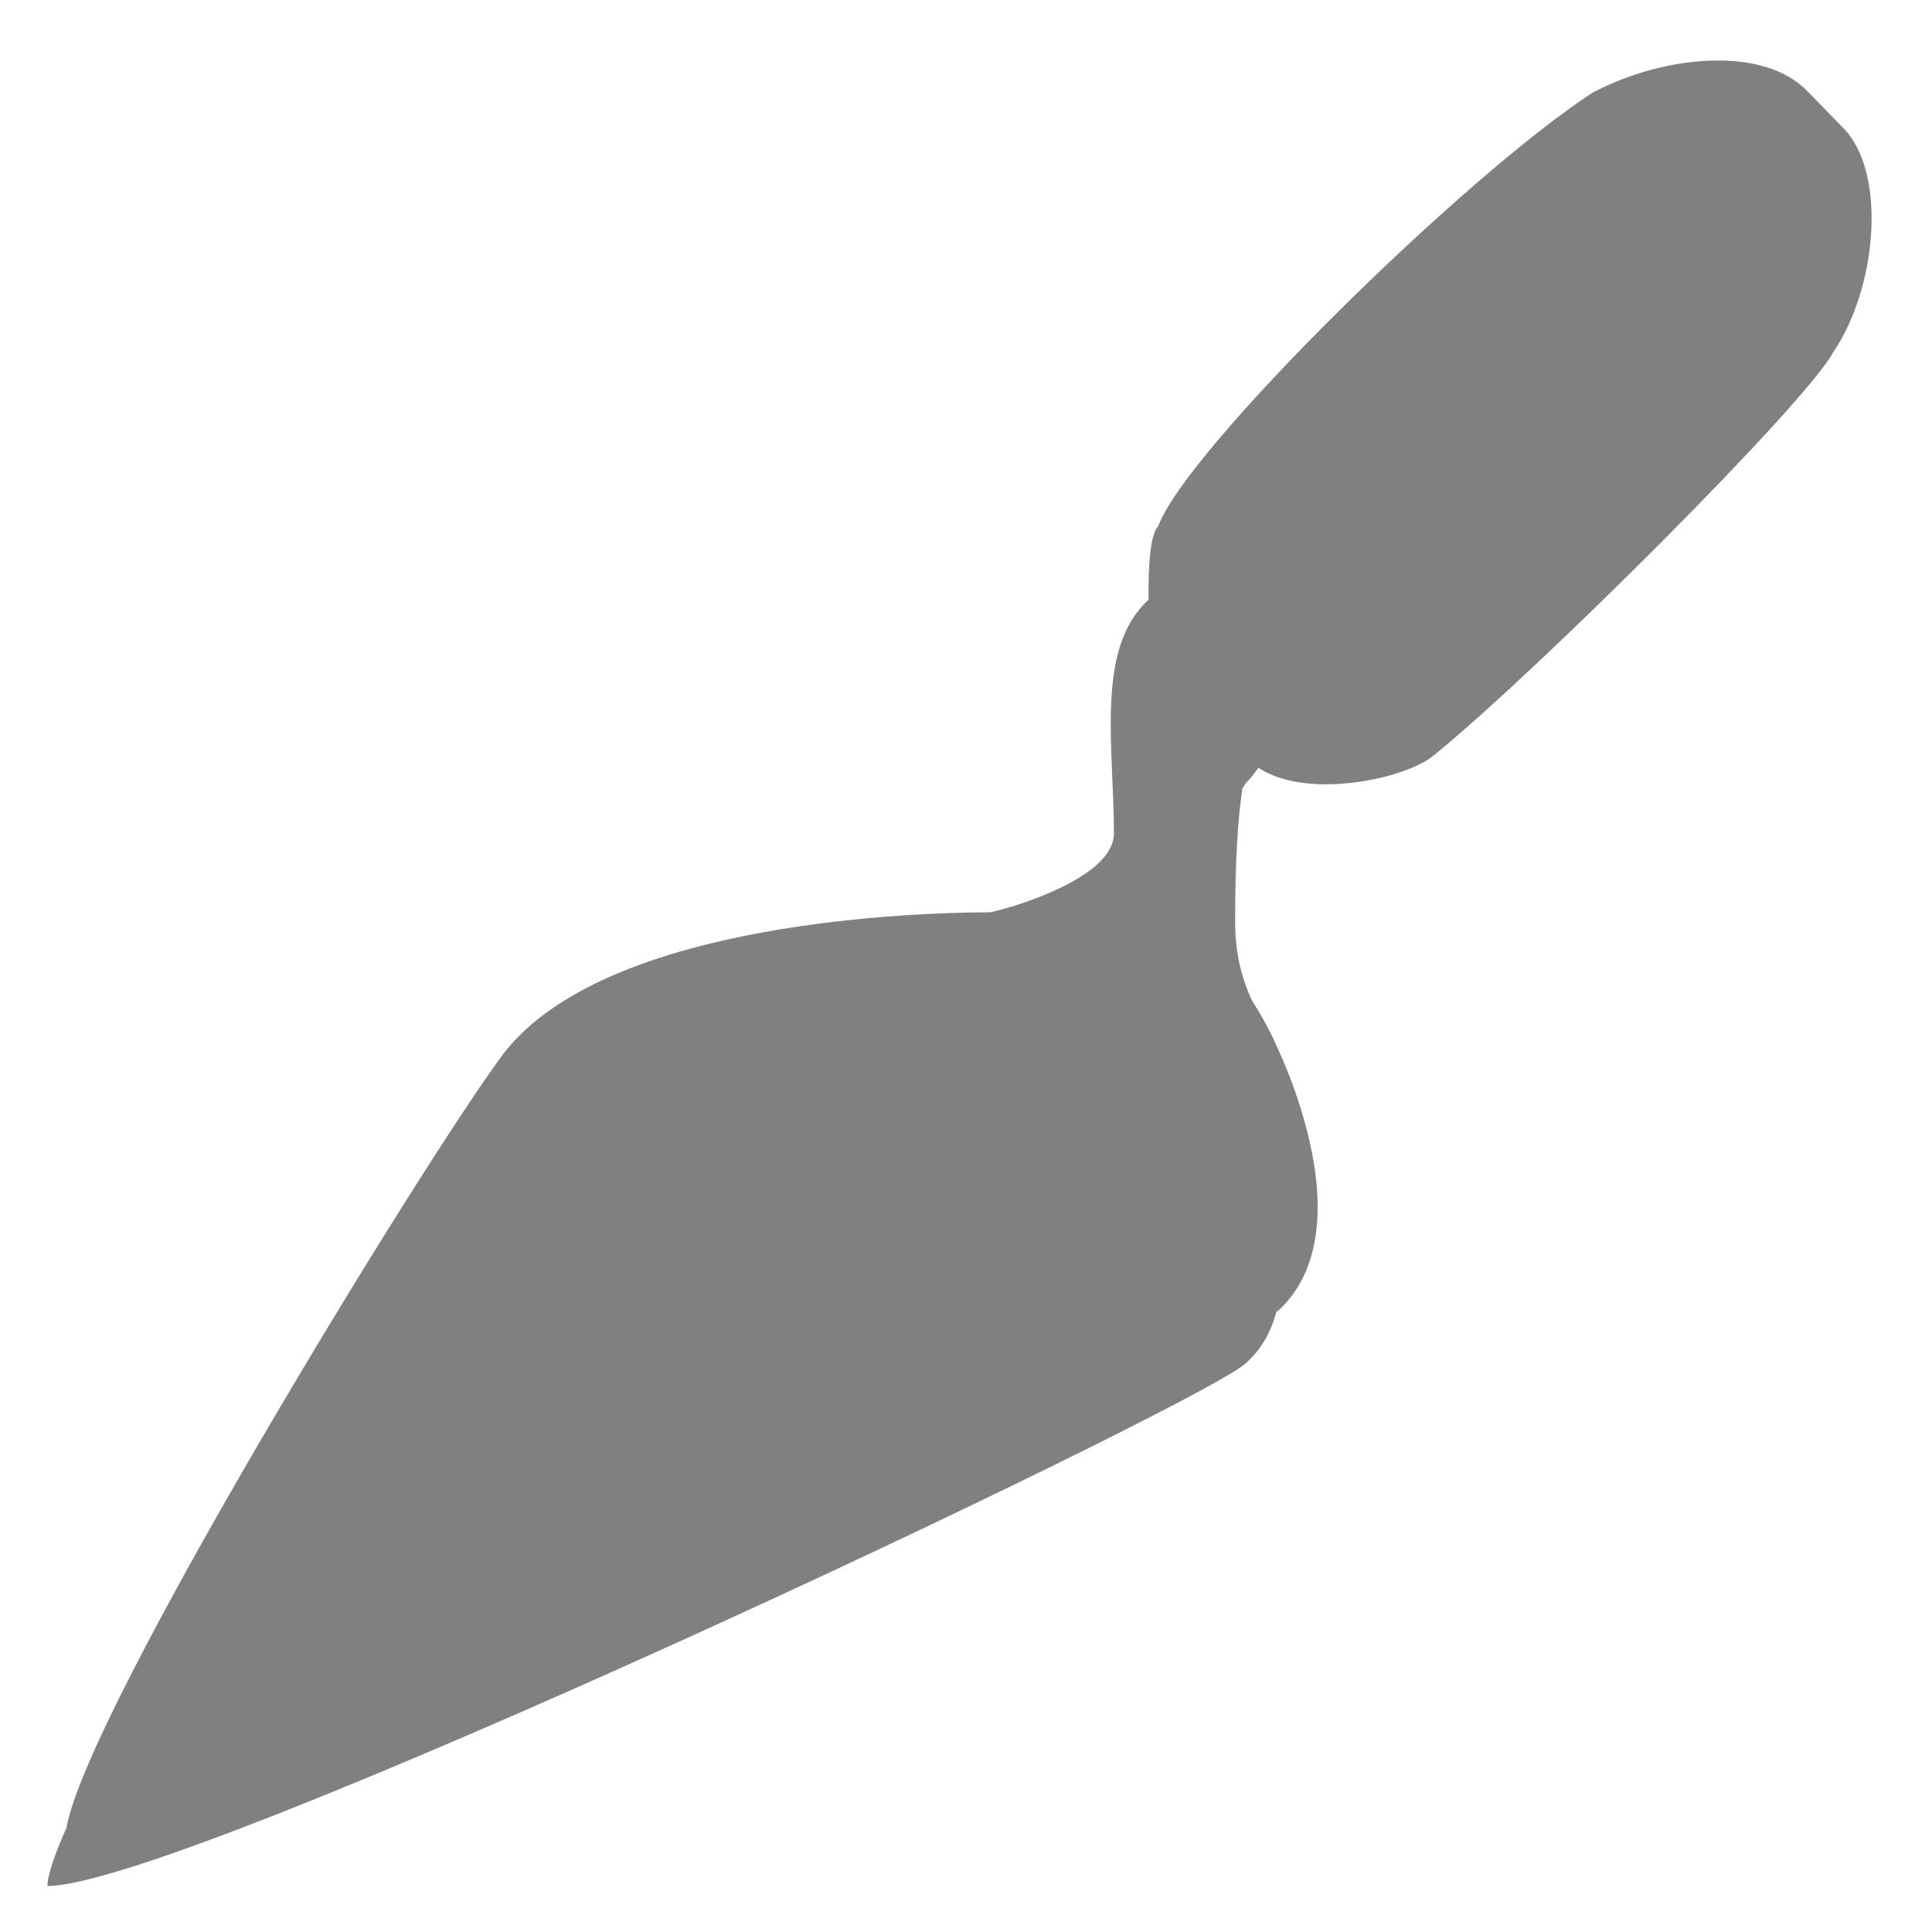
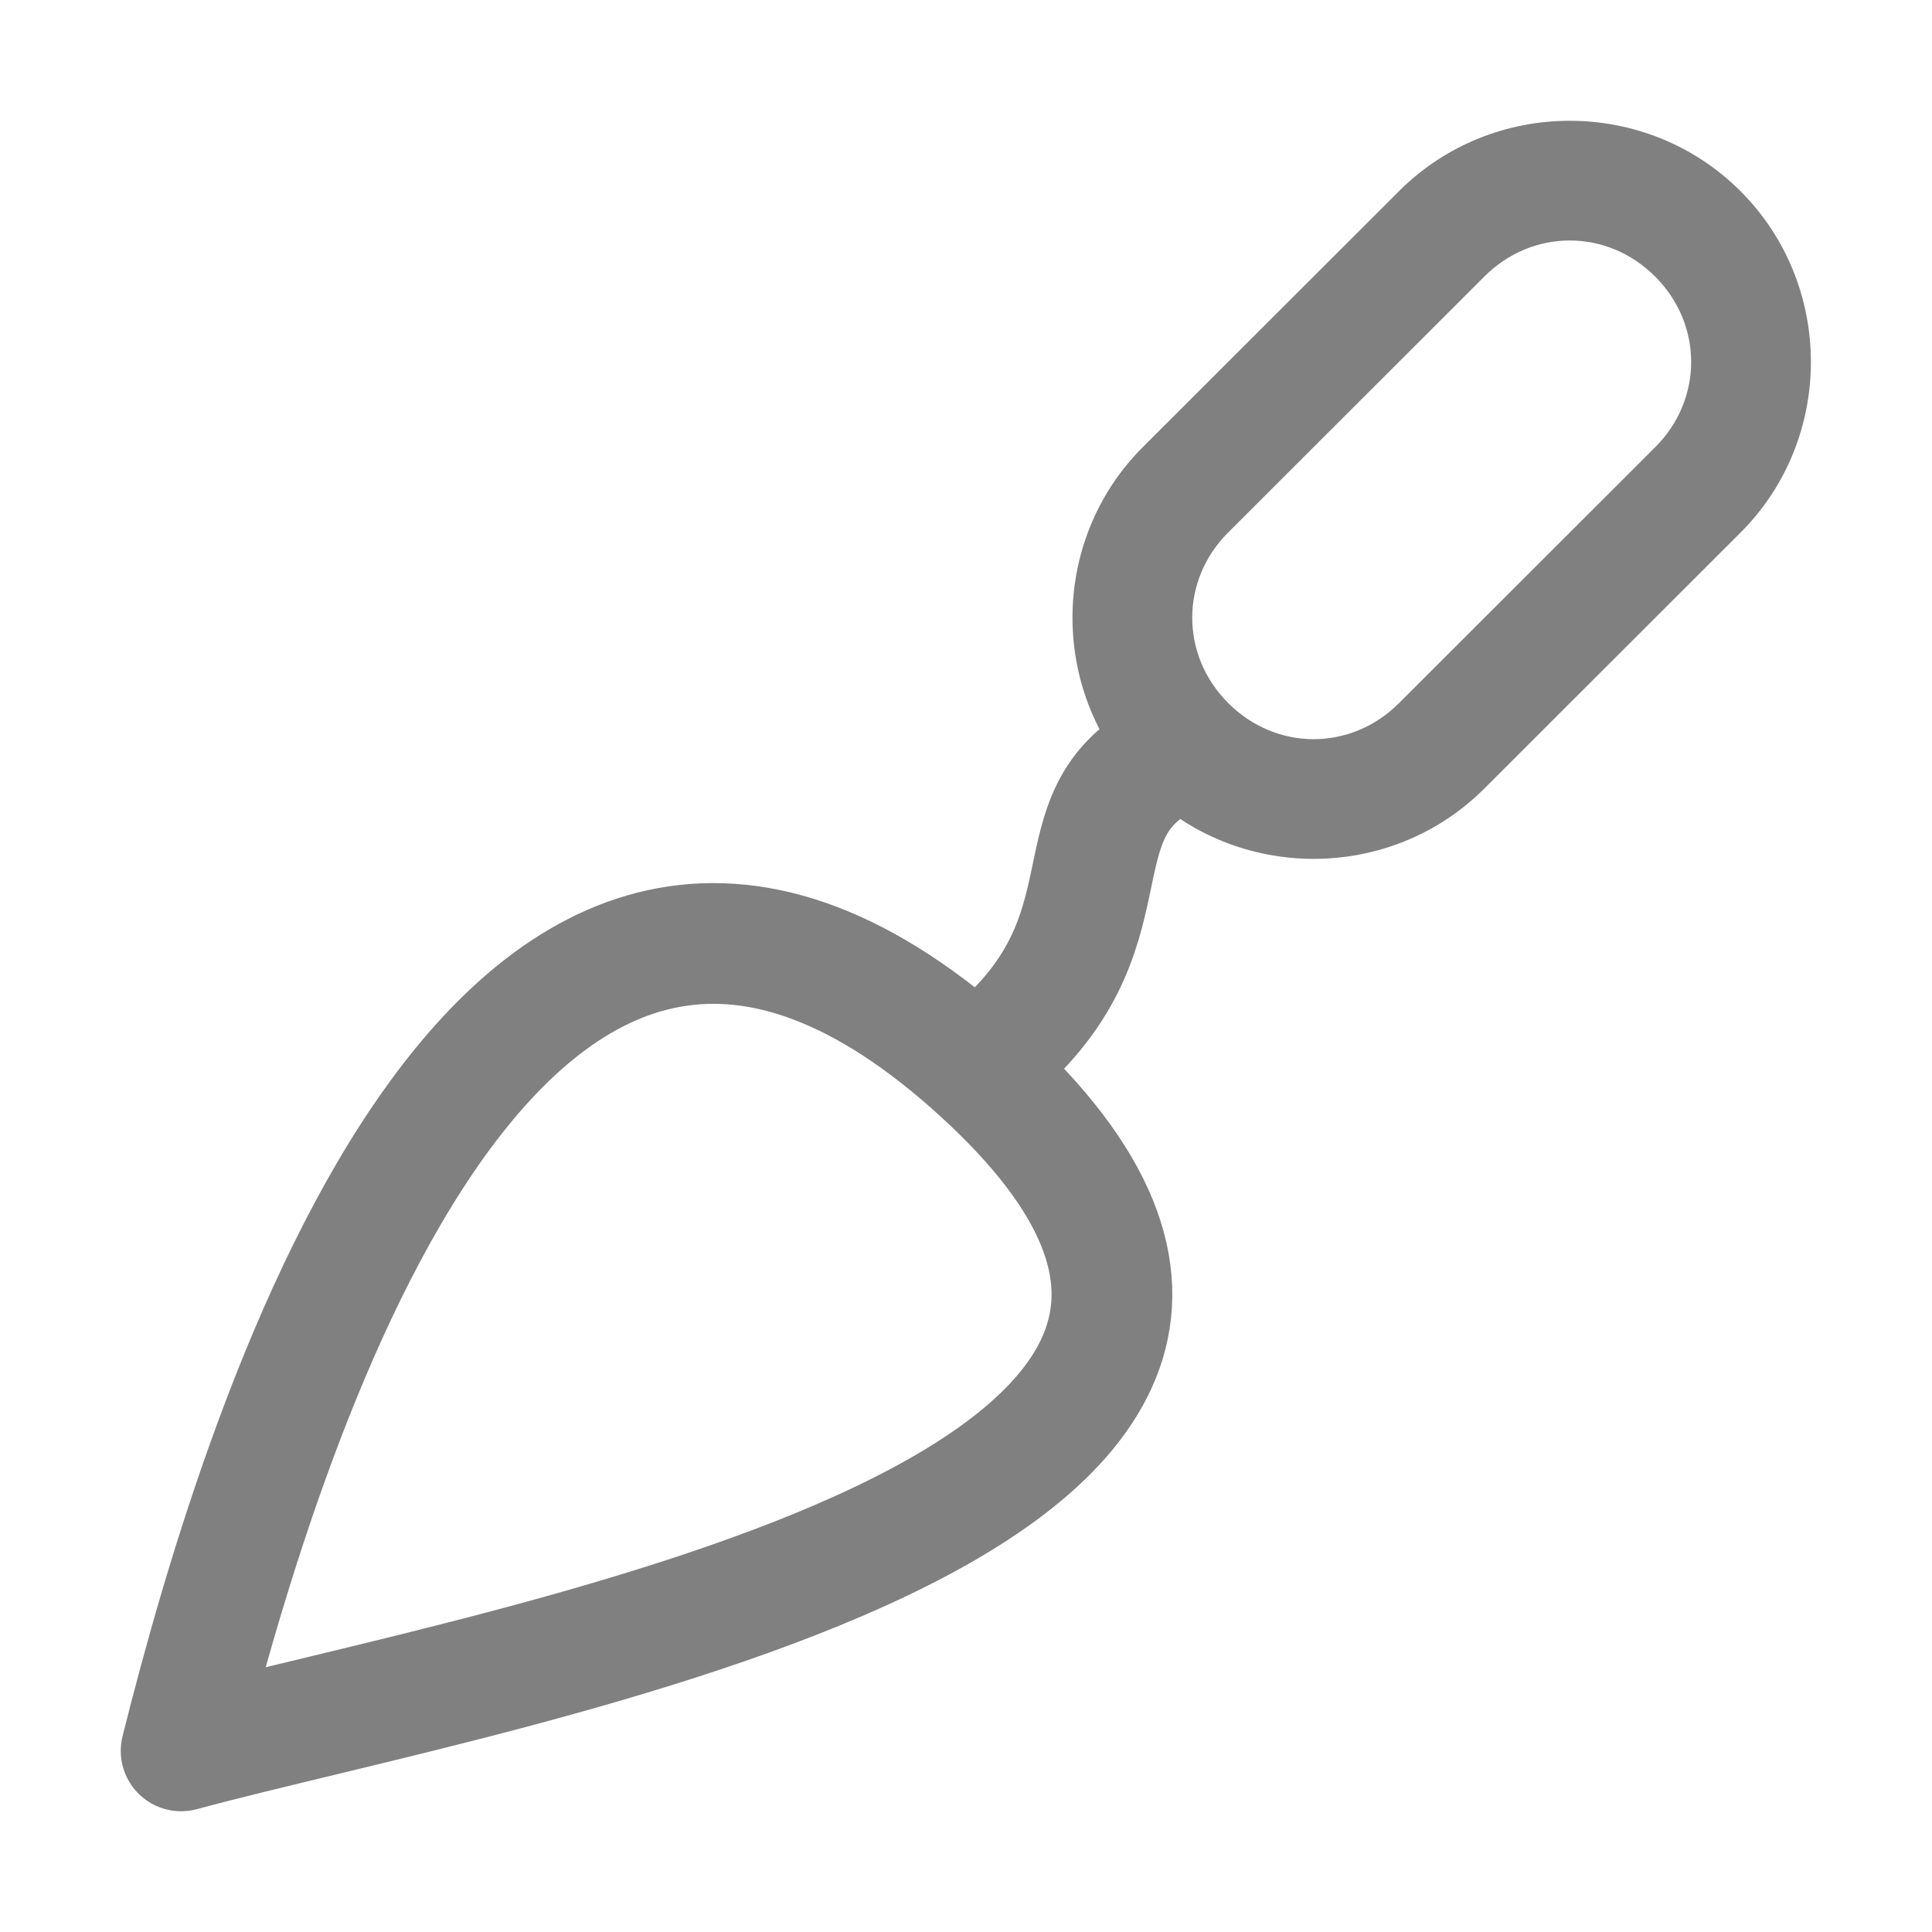
<svg xmlns="http://www.w3.org/2000/svg" id="svg11300" width="16" height="16" version="1.0">
  <defs id="defs3" />
-   <path id="path5611" style="fill:#808080;fill-opacity:1" d="M 14.168 0.502 C 13.845 0.512 13.491 0.608 13.188 0.768 C 12.134 1.454 9.825 3.721 9.592 4.357 C 9.526 4.425 9.508 4.681 9.512 4.967 C 9.07 5.367 9.225 6.174 9.225 6.902 C 9.225 7.245 8.497 7.487 8.205 7.555 C 7.354 7.558 4.937 7.681 4.15 8.752 C 3.464 9.687 0.721 14.166 0.551 15.135 C 0.455 15.353 0.393 15.528 0.393 15.619 C 1.541 15.619 9.883 11.667 10.311 11.295 C 10.445 11.178 10.528 11.029 10.57 10.863 C 10.571 10.862 10.585 10.854 10.586 10.854 C 10.872 10.594 10.973 10.165 10.877 9.611 C 10.818 9.271 10.696 8.921 10.555 8.625 C 10.548 8.607 10.54 8.587 10.527 8.566 C 10.477 8.465 10.423 8.371 10.369 8.287 C 10.286 8.11 10.229 7.902 10.229 7.637 C 10.229 7.11 10.252 6.777 10.289 6.529 C 10.302 6.515 10.309 6.493 10.322 6.48 C 10.358 6.447 10.389 6.401 10.422 6.359 C 10.832 6.629 11.655 6.447 11.881 6.25 C 12.752 5.54 14.952 3.342 15.18 2.92 C 15.544 2.387 15.63 1.433 15.266 1.061 L 14.965 0.752 C 14.783 0.566 14.491 0.491 14.168 0.502 z " />
+   <path id="path2192" style="fill:none;fill-rule:evenodd;stroke:#808080;stroke-linecap:round;stroke-linejoin:round" d="m 1.5,14.5 c 2.682,-0.727 10.558,-2.026 6.632,-5.618 -3.925,-3.592 -5.925,2.79 -6.632,5.618 z" />
+   <path style="fill:none;stroke:#808080;stroke-width:1px;stroke-linecap:butt;stroke-linejoin:miter" d="m 8.17,8.764 c 1.285,-1.042 0.51,-2.008 1.51,-2.508" id="path2197" />
+   <path style="color:#000000;fill:#808080;fill-rule:evenodd;stroke-linecap:round;stroke-linejoin:round;-inkscape-stroke:none" d="m 14.414,1.583 c -0.777,-0.777 -2.051,-0.777 -2.828,0 l -2.121,2.119 c -0.778,0.777 -0.777,2.051 0,2.828 0.777,0.777 2.051,0.777 2.828,-2e-7 l 2.121,-2.119 c 0.778,-0.777 0.777,-2.051 0,-2.828 z m -0.707,0.707 c 0.398,0.398 0.398,1.017 0,1.414 l -2.121,2.119 c -0.398,0.398 -1.016,0.398 -1.414,2e-7 -0.398,-0.398 -0.398,-1.017 0,-1.414 l 2.121,-2.119 c 0.398,-0.398 1.016,-0.398 1.414,-1e-7 z" id="rect2199" />
</svg>
